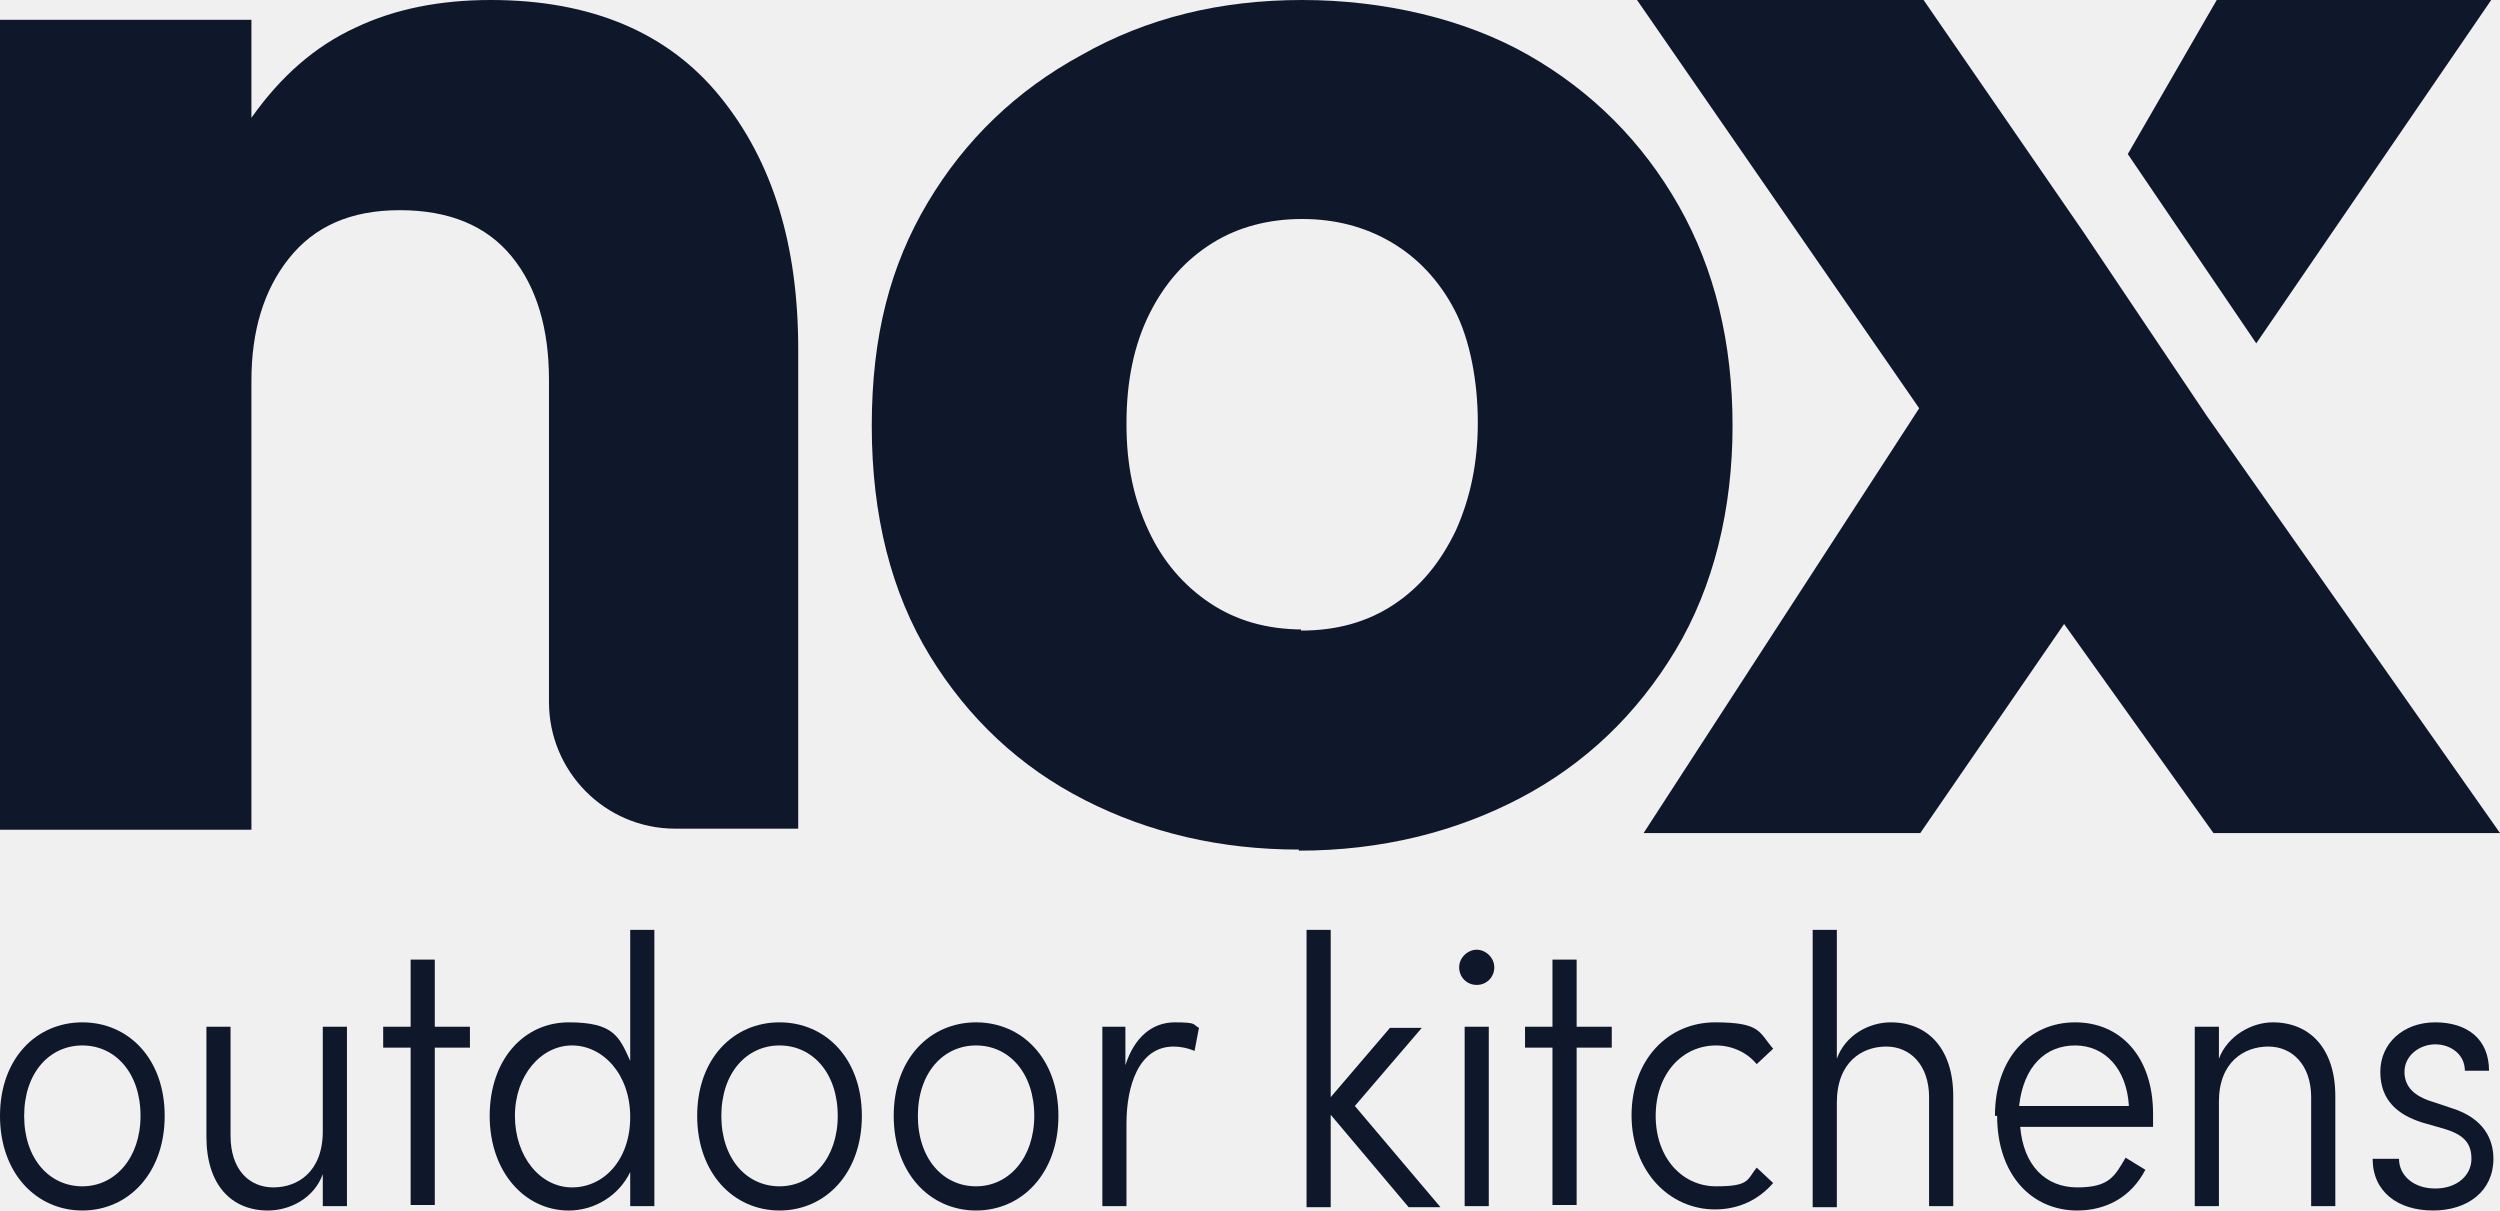
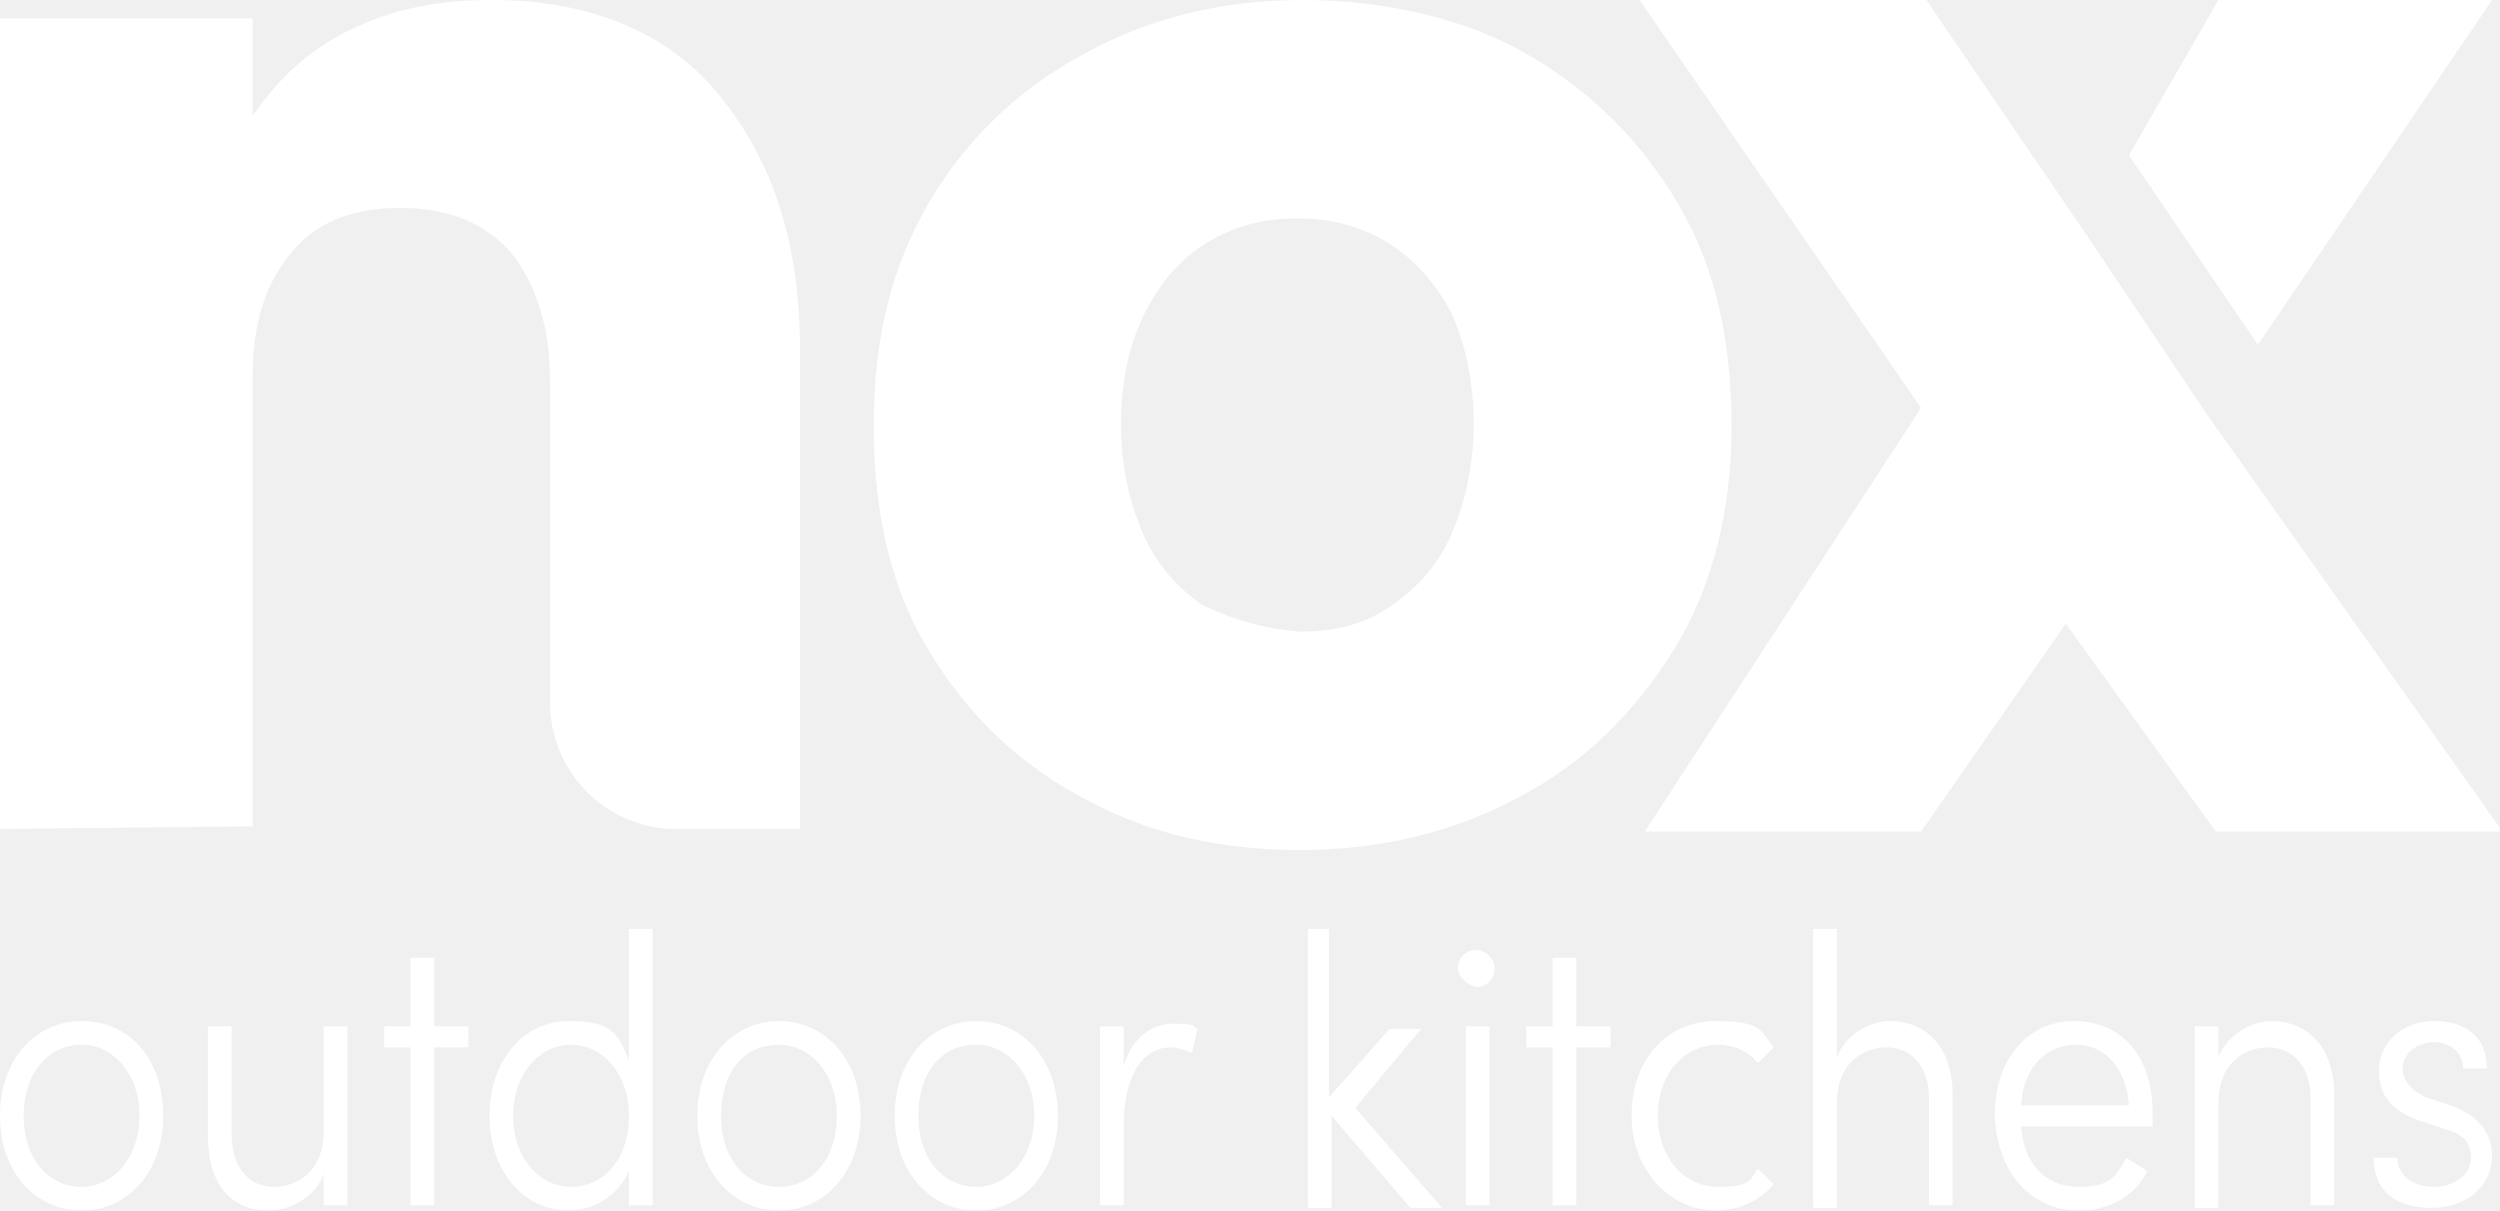
- <svg xmlns="http://www.w3.org/2000/svg" width="95" height="46" viewBox="0 0 95 46" fill="none">
-   <g clip-path="url(#clip0_301_5814)">
-     <path d="M0 31.531V0.753H9.554V4.475C10.681 2.885 11.974 1.756 13.518 1.045C15.02 0.335 16.73 0 18.649 0C22.488 0 25.408 1.255 27.369 3.68C29.372 6.147 30.332 9.325 30.332 13.256V31.489H25.659C22.989 31.489 20.861 29.314 20.861 26.68V14.427C20.861 12.504 20.402 10.915 19.442 9.744C18.483 8.573 17.064 7.987 15.187 7.987C13.309 7.987 11.932 8.615 10.973 9.827C10.013 11.04 9.554 12.587 9.554 14.469V31.531H0Z" fill="#0F172B" />
-     <path d="M49.357 32.284C46.394 32.284 43.682 31.656 41.221 30.402C38.759 29.147 36.798 27.307 35.338 24.924C33.878 22.54 33.127 19.613 33.127 16.184C33.127 12.755 33.836 10.078 35.255 7.695C36.673 5.311 38.634 3.429 41.096 2.091C43.599 0.669 46.394 0 49.482 0C52.569 0 55.657 0.711 58.076 2.091C60.496 3.471 62.416 5.395 63.792 7.82C65.169 10.245 65.837 13.047 65.837 16.184C65.837 19.32 65.127 22.289 63.667 24.715C62.207 27.14 60.246 29.022 57.784 30.318C55.323 31.614 52.486 32.325 49.357 32.325V32.284ZM49.44 23.962C50.817 23.962 51.985 23.627 52.986 22.958C53.988 22.289 54.739 21.369 55.323 20.156C55.865 18.944 56.157 17.605 56.157 16.058C56.157 14.511 55.865 12.922 55.281 11.793C54.697 10.664 53.863 9.785 52.861 9.2C51.86 8.615 50.733 8.322 49.482 8.322C48.23 8.322 47.062 8.615 46.061 9.242C45.059 9.869 44.267 10.747 43.682 11.918C43.098 13.089 42.806 14.469 42.806 16.1C42.806 17.731 43.098 18.985 43.641 20.156C44.183 21.327 44.976 22.247 45.977 22.916C46.978 23.585 48.147 23.92 49.523 23.92H49.44V23.962Z" fill="#0F172B" />
-     <path d="M0 42.403C0 40.229 1.377 38.849 3.129 38.849C4.881 38.849 6.258 40.229 6.258 42.403C6.258 44.578 4.881 45.999 3.129 45.999C1.377 45.999 0 44.578 0 42.403ZM5.34 42.403C5.34 40.772 4.381 39.727 3.129 39.727C1.877 39.727 0.918 40.772 0.918 42.403C0.918 44.034 1.877 45.08 3.129 45.08C4.381 45.08 5.34 43.992 5.34 42.403Z" fill="#0F172B" />
-     <path d="M13.184 45.832H12.266V44.619C11.932 45.539 11.014 45.999 10.18 45.999C8.803 45.999 7.844 45.037 7.844 43.197V39.016H8.761V43.156C8.761 44.452 9.471 45.121 10.389 45.121C11.306 45.121 12.266 44.536 12.266 42.988V39.016H13.184V45.832Z" fill="#0F172B" />
-     <path d="M15.604 39.81H14.561V39.016H15.604V36.465H16.522V39.016H17.857V39.81H16.522V45.79H15.604V39.81Z" fill="#0F172B" />
-     <path d="M18.608 42.403C18.608 40.27 19.901 38.849 21.612 38.849C23.322 38.849 23.531 39.392 23.948 40.312V35.336H24.866V45.832H23.948V44.536C23.531 45.414 22.613 46 21.612 46C19.943 46 18.608 44.536 18.608 42.403ZM23.948 42.445C23.948 40.814 22.905 39.727 21.737 39.727C20.569 39.727 19.567 40.856 19.567 42.403C19.567 43.95 20.527 45.121 21.737 45.121C22.947 45.121 23.948 44.076 23.948 42.445Z" fill="#0F172B" />
-     <path d="M26.493 42.403C26.493 40.229 27.87 38.849 29.622 38.849C31.375 38.849 32.751 40.229 32.751 42.403C32.751 44.578 31.375 45.999 29.622 45.999C27.87 45.999 26.493 44.578 26.493 42.403ZM31.834 42.403C31.834 40.772 30.874 39.727 29.622 39.727C28.371 39.727 27.411 40.772 27.411 42.403C27.411 44.034 28.371 45.08 29.622 45.08C30.874 45.08 31.834 43.992 31.834 42.403Z" fill="#0F172B" />
-     <path d="M33.961 42.403C33.961 40.229 35.338 38.849 37.09 38.849C38.843 38.849 40.22 40.229 40.22 42.403C40.22 44.578 38.843 45.999 37.09 45.999C35.338 45.999 33.961 44.578 33.961 42.403ZM39.302 42.403C39.302 40.772 38.342 39.727 37.09 39.727C35.839 39.727 34.879 40.772 34.879 42.403C34.879 44.034 35.839 45.08 37.09 45.08C38.342 45.08 39.302 43.992 39.302 42.403Z" fill="#0F172B" />
-     <path d="M41.847 39.016H42.765V40.48C43.098 39.434 43.766 38.849 44.642 38.849C45.518 38.849 45.31 38.932 45.56 39.058L45.393 39.936C45.101 39.81 44.809 39.769 44.6 39.769C43.265 39.769 42.806 41.274 42.806 42.696V45.832H41.889V39.016H41.847Z" fill="#0F172B" />
-     <path d="M49.649 35.336H50.567V41.692L52.819 39.058H54.029L51.484 42.027L54.739 45.874H53.529L50.567 42.361V45.874H49.649V35.378V35.336Z" fill="#0F172B" />
-     <path d="M55.448 36.758C55.448 36.382 55.782 36.089 56.115 36.089C56.449 36.089 56.783 36.382 56.783 36.758C56.783 37.134 56.491 37.427 56.115 37.427C55.74 37.427 55.448 37.134 55.448 36.758ZM55.657 39.016H56.574V45.833H55.657V39.016Z" fill="#0F172B" />
-     <path d="M58.994 39.81H57.951V39.016H58.994V36.465H59.912V39.016H61.247V39.81H59.912V45.79H58.994V39.81Z" fill="#0F172B" />
-     <path d="M61.998 42.403C61.998 40.229 63.417 38.849 65.169 38.849C66.921 38.849 66.838 39.225 67.38 39.852L66.754 40.438C66.379 39.978 65.795 39.727 65.211 39.727C63.917 39.727 62.916 40.814 62.916 42.403C62.916 43.992 63.917 45.08 65.211 45.08C66.504 45.08 66.379 44.829 66.754 44.369L67.38 44.954C66.838 45.581 66.087 45.958 65.169 45.958C63.459 45.958 61.998 44.536 61.998 42.361V42.403Z" fill="#0F172B" />
-     <path d="M68.882 35.336H69.8V40.229C70.134 39.309 71.052 38.849 71.845 38.849C73.263 38.849 74.223 39.852 74.223 41.651V45.832H73.305V41.692C73.305 40.48 72.596 39.769 71.678 39.769C70.76 39.769 69.8 40.354 69.8 41.901V45.874H68.882V35.378V35.336Z" fill="#0F172B" />
-     <path d="M75.808 42.403C75.808 40.229 77.102 38.849 78.854 38.849C80.606 38.849 81.816 40.187 81.816 42.319C81.816 44.452 81.816 42.654 81.816 42.821H76.768C76.893 44.285 77.727 45.121 78.937 45.121C80.147 45.121 80.356 44.703 80.773 43.992L81.524 44.452C80.982 45.498 80.022 45.999 78.937 45.999C77.185 45.999 75.891 44.62 75.891 42.403H75.808ZM80.898 42.027C80.815 40.605 79.98 39.727 78.854 39.727C77.727 39.727 76.893 40.521 76.726 42.027H80.898Z" fill="#0F172B" />
-     <path d="M83.401 39.016H84.319V40.229C84.653 39.35 85.571 38.849 86.364 38.849C87.782 38.849 88.742 39.852 88.742 41.65V45.832H87.824V41.692C87.824 40.48 87.115 39.769 86.197 39.769C85.279 39.769 84.319 40.354 84.319 41.859V45.832H83.401V39.016Z" fill="#0F172B" />
-     <path d="M90.244 44.034H91.162C91.162 44.661 91.704 45.163 92.538 45.163C93.373 45.163 93.915 44.661 93.915 44.034C93.915 43.407 93.581 43.114 92.914 42.905L92.038 42.654C91.12 42.361 90.452 41.818 90.452 40.73C90.452 39.643 91.329 38.849 92.538 38.849C93.748 38.849 94.583 39.476 94.583 40.689H93.665C93.665 40.061 93.123 39.685 92.538 39.685C91.954 39.685 91.37 40.103 91.37 40.73C91.37 41.358 91.829 41.65 92.288 41.818L93.164 42.11C94.374 42.487 94.75 43.281 94.75 44.034C94.75 45.247 93.79 45.999 92.455 45.999C91.12 45.999 90.16 45.289 90.16 44.034H90.244Z" fill="#0F172B" />
-     <path d="M83.86 15.807L79.146 8.782L73.096 0H62.207L72.929 15.514L62.457 31.656H72.971L78.436 23.711L84.111 31.656H95L83.86 15.807Z" fill="#0F172B" />
-     <path d="M94.666 0H84.236L80.856 5.855L85.738 13.047L94.666 0Z" fill="#0F172B" />
+ <svg xmlns="http://www.w3.org/2000/svg" xmlns:xlink="http://www.w3.org/1999/xlink" version="1.1" id="Layer_1" x="0px" y="0px" viewBox="-293 431.1 95 46" style="enable-background:new -293 431.1 95 46;" xml:space="preserve">
+   <style type="text/css">
+ 	.st0{clip-path:url(#SVGID_2_);}
+ 	.st1{fill:#FFFFFF;}
+ </style>
+   <g>
+     <defs>
+       <rect id="SVGID_1_" x="-293" y="431.1" width="95" height="46" />
+     </defs>
+     <clipPath id="SVGID_2_">
+       <use xlink:href="#SVGID_1_" style="overflow:visible;" />
+     </clipPath>
+     <g class="st0">
+       <path class="st1" d="M-293,462.6v-30.8h9.6v3.7c1.1-1.6,2.4-2.7,4-3.4c1.5-0.7,3.2-1,5.1-1c3.8,0,6.8,1.3,8.7,3.7    c2,2.5,3,5.6,3,9.6v18.2h-4.7c-2.7,0-4.8-2.2-4.8-4.8v-12.3c0-1.9-0.5-3.5-1.4-4.7c-1-1.2-2.4-1.8-4.3-1.8c-1.9,0-3.3,0.6-4.2,1.8    c-1,1.2-1.4,2.8-1.4,4.6v17.1L-293,462.6L-293,462.6z" />
+       <path class="st1" d="M-243.6,463.4c-3,0-5.7-0.6-8.1-1.9c-2.5-1.3-4.4-3.1-5.9-5.5s-2.2-5.3-2.2-8.7s0.7-6.1,2.1-8.5    c1.4-2.4,3.4-4.3,5.8-5.6c2.5-1.4,5.3-2.1,8.4-2.1c3.1,0,6.2,0.7,8.6,2.1c2.4,1.4,4.3,3.3,5.7,5.7c1.4,2.4,2,5.2,2,8.4    c0,3.1-0.7,6.1-2.2,8.5s-3.4,4.3-5.9,5.6C-237.7,462.7-240.5,463.4-243.6,463.4L-243.6,463.4z M-243.6,455.1c1.4,0,2.5-0.3,3.5-1    s1.8-1.6,2.3-2.8c0.5-1.2,0.8-2.6,0.8-4.1s-0.3-3.1-0.9-4.3c-0.6-1.1-1.4-2-2.4-2.6s-2.1-0.9-3.4-0.9s-2.4,0.3-3.4,0.9    s-1.8,1.5-2.4,2.7c-0.6,1.2-0.9,2.6-0.9,4.2s0.3,2.9,0.8,4.1s1.3,2.1,2.3,2.8C-246,454.7-244.9,455-243.6,455.1L-243.6,455.1    L-243.6,455.1z" />
+       <path class="st1" d="M-293,473.5c0-2.2,1.4-3.6,3.1-3.6c1.8,0,3.1,1.4,3.1,3.6s-1.4,3.6-3.1,3.6S-293,475.7-293,473.5z     M-287.7,473.5c0-1.6-1-2.7-2.2-2.7s-2.2,1-2.2,2.7s1,2.7,2.2,2.7C-288.7,476.2-287.7,475.1-287.7,473.5z" />
+       <path class="st1" d="M-279.8,476.9h-0.9v-1.2c-0.3,0.9-1.3,1.4-2.1,1.4c-1.4,0-2.3-1-2.3-2.8v-4.2h0.9v4.1c0,1.3,0.7,2,1.6,2    s1.9-0.6,1.9-2.1v-4h0.9L-279.8,476.9L-279.8,476.9z" />
+       <path class="st1" d="M-277.4,470.9h-1v-0.8h1v-2.6h0.9v2.6h1.3v0.8h-1.3v6h-0.9V470.9z" />
+       <path class="st1" d="M-274.4,473.5c0-2.1,1.3-3.6,3-3.6s1.9,0.5,2.3,1.5v-5h0.9v10.5h-0.9v-1.3c-0.4,0.9-1.3,1.5-2.3,1.5    C-273.1,477.1-274.4,475.6-274.4,473.5z M-269.1,473.5c0-1.6-1-2.7-2.2-2.7c-1.2,0-2.2,1.1-2.2,2.7s1,2.7,2.2,2.7    C-270.1,476.2-269.1,475.2-269.1,473.5z" />
+       <path class="st1" d="M-266.5,473.5c0-2.2,1.4-3.6,3.1-3.6s3.1,1.4,3.1,3.6s-1.4,3.6-3.1,3.6S-266.5,475.7-266.5,473.5z     M-261.2,473.5c0-1.6-1-2.7-2.2-2.7c-1.3,0-2.2,1-2.2,2.7s1,2.7,2.2,2.7C-262.1,476.2-261.2,475.1-261.2,473.5z" />
+       <path class="st1" d="M-259,473.5c0-2.2,1.4-3.6,3.1-3.6s3.1,1.4,3.1,3.6s-1.4,3.6-3.1,3.6S-259,475.7-259,473.5z M-253.7,473.5    c0-1.6-1-2.7-2.2-2.7c-1.3,0-2.2,1-2.2,2.7s1,2.7,2.2,2.7C-254.7,476.2-253.7,475.1-253.7,473.5z" />
+       <path class="st1" d="M-251.2,470.1h0.9v1.5c0.3-1,1-1.6,1.9-1.6s0.7,0.1,0.9,0.2l-0.2,0.9c-0.3-0.1-0.6-0.2-0.8-0.2    c-1.3,0-1.8,1.5-1.8,2.9v3.1h-0.9L-251.2,470.1L-251.2,470.1z" />
+       <path class="st1" d="M-243.4,466.4h0.9v6.4l2.3-2.6h1.2l-2.5,3l3.3,3.8h-1.2l-3-3.5v3.5h-0.9v-10.6H-243.4z" />
+       <path class="st1" d="M-237.6,467.9c0-0.4,0.3-0.7,0.7-0.7c0.3,0,0.7,0.3,0.7,0.7c0,0.4-0.3,0.7-0.7,0.7    C-237.3,468.5-237.6,468.2-237.6,467.9z M-237.3,470.1h0.9v6.8h-0.9V470.1z" />
+       <path class="st1" d="M-234,470.9h-1v-0.8h1v-2.6h0.9v2.6h1.3v0.8h-1.3v6h-0.9V470.9z" />
+       <path class="st1" d="M-231,473.5c0-2.2,1.4-3.6,3.2-3.6s1.7,0.4,2.2,1l-0.6,0.6c-0.4-0.5-1-0.7-1.5-0.7c-1.3,0-2.3,1.1-2.3,2.7    s1,2.7,2.3,2.7s1.2-0.3,1.5-0.7l0.6,0.6c-0.5,0.6-1.3,1-2.2,1C-229.5,477.1-231,475.6-231,473.5L-231,473.5z" />
+       <path class="st1" d="M-224.1,466.4h0.9v4.9c0.3-0.9,1.3-1.4,2-1.4c1.4,0,2.4,1,2.4,2.8v4.2h-0.9v-4.1c0-1.2-0.7-1.9-1.6-1.9    c-0.9,0-1.9,0.6-1.9,2.1v4h-0.9V466.4L-224.1,466.4z" />
+       <path class="st1" d="M-217.2,473.5c0-2.2,1.3-3.6,3-3.6c1.8,0,3,1.3,3,3.5c0,2.1,0,0.3,0,0.5h-5c0.1,1.5,1,2.3,2.2,2.3    s1.4-0.4,1.8-1.1l0.8,0.5c-0.5,1-1.5,1.5-2.6,1.5C-215.8,477.1-217.1,475.7-217.2,473.5L-217.2,473.5z M-212.1,473.1    c-0.1-1.4-0.9-2.3-2-2.3s-2,0.8-2.1,2.3H-212.1z" />
+       <path class="st1" d="M-209.6,470.1h0.9v1.2c0.3-0.9,1.3-1.4,2-1.4c1.4,0,2.4,1,2.4,2.8v4.2h-0.9v-4.1c0-1.2-0.7-1.9-1.6-1.9    c-0.9,0-1.9,0.6-1.9,2.1v4h-0.9V470.1z" />
+       <path class="st1" d="M-202.8,475.1h0.9c0,0.6,0.5,1.1,1.4,1.1c0.8,0,1.4-0.5,1.4-1.1s-0.3-0.9-1-1.1l-0.9-0.3    c-0.9-0.3-1.6-0.8-1.6-1.9s0.9-1.9,2.1-1.9s2,0.6,2,1.8h-0.9c0-0.6-0.5-1-1.1-1s-1.2,0.4-1.2,1s0.5,0.9,0.9,1.1l0.9,0.3    c1.2,0.4,1.6,1.2,1.6,1.9c0,1.2-1,2-2.3,2S-202.8,476.4-202.8,475.1L-202.8,475.1z" />
+       <path class="st1" d="M-209.1,446.9l-4.7-7l-6-8.8h-10.9l10.7,15.5l-10.5,16.1h10.5l5.5-7.9l5.7,7.9h10.9L-209.1,446.9z" />
+       <path class="st1" d="M-198.3,431.1h-10.4l-3.4,5.9l4.9,7.2L-198.3,431.1z" />
+     </g>
  </g>
-   <defs>
-     <clipPath id="clip0_301_5814">
-       <rect width="95" height="46" fill="white" />
-     </clipPath>
-   </defs>
</svg>
